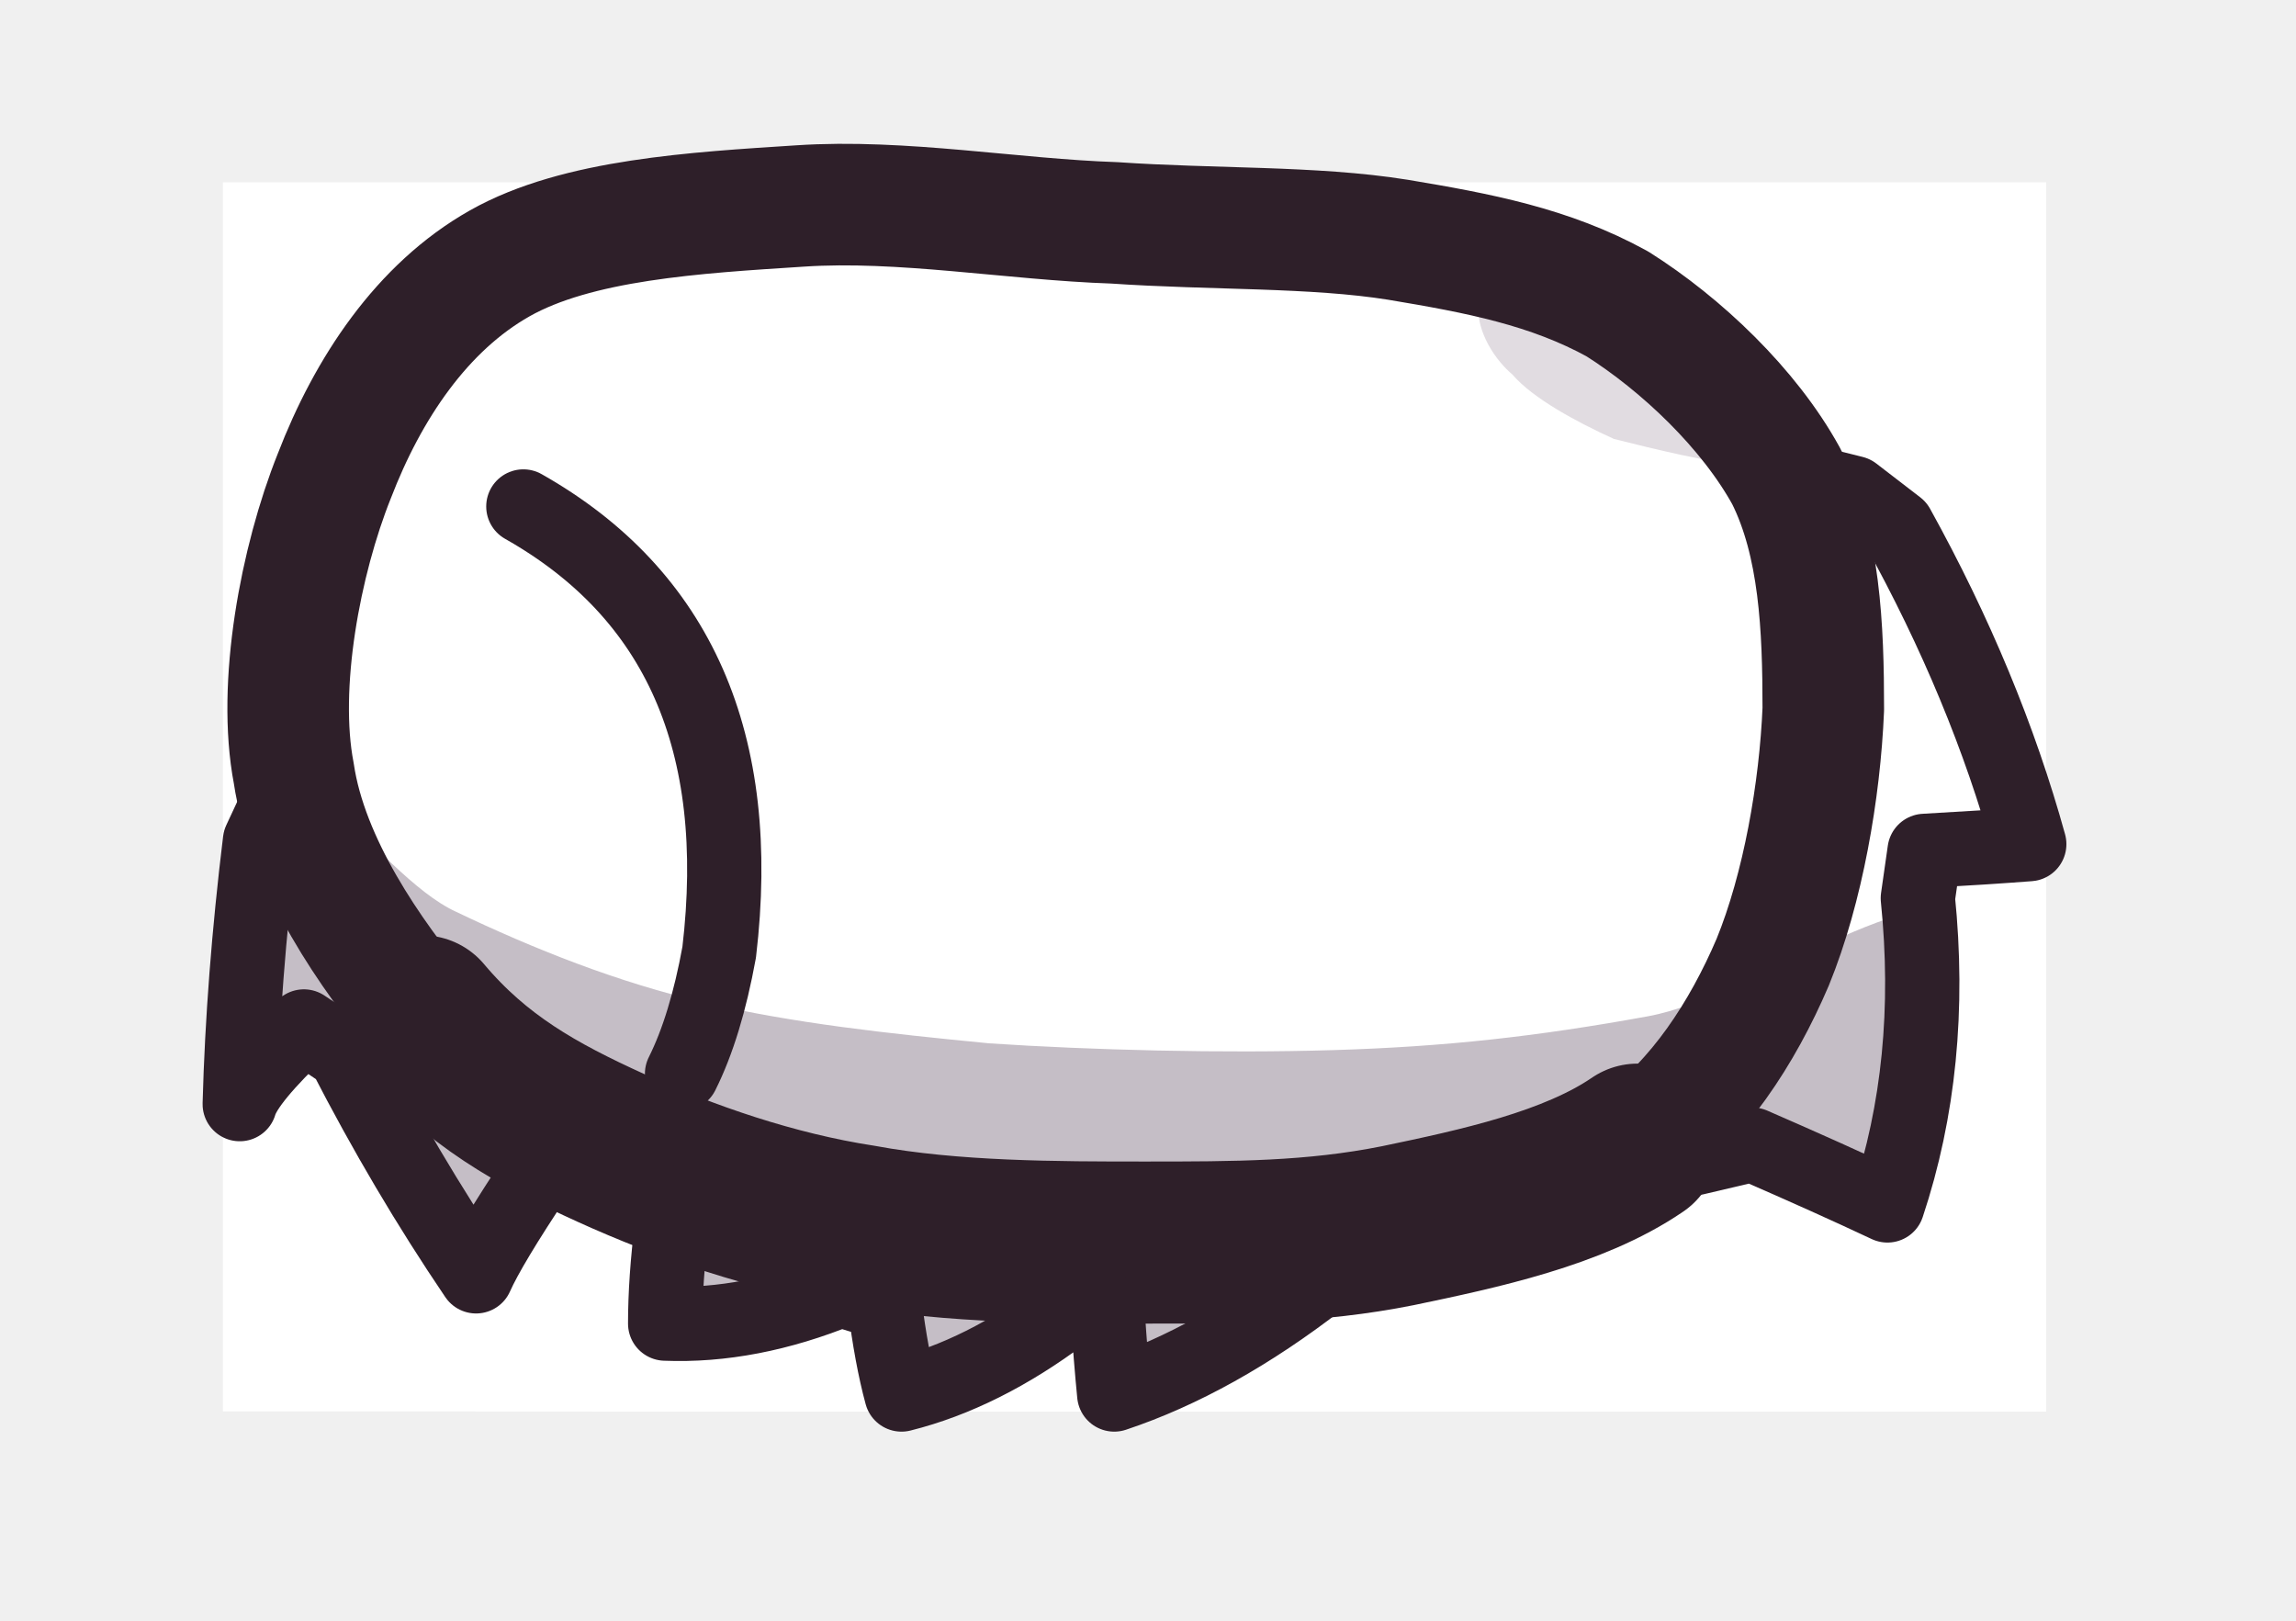
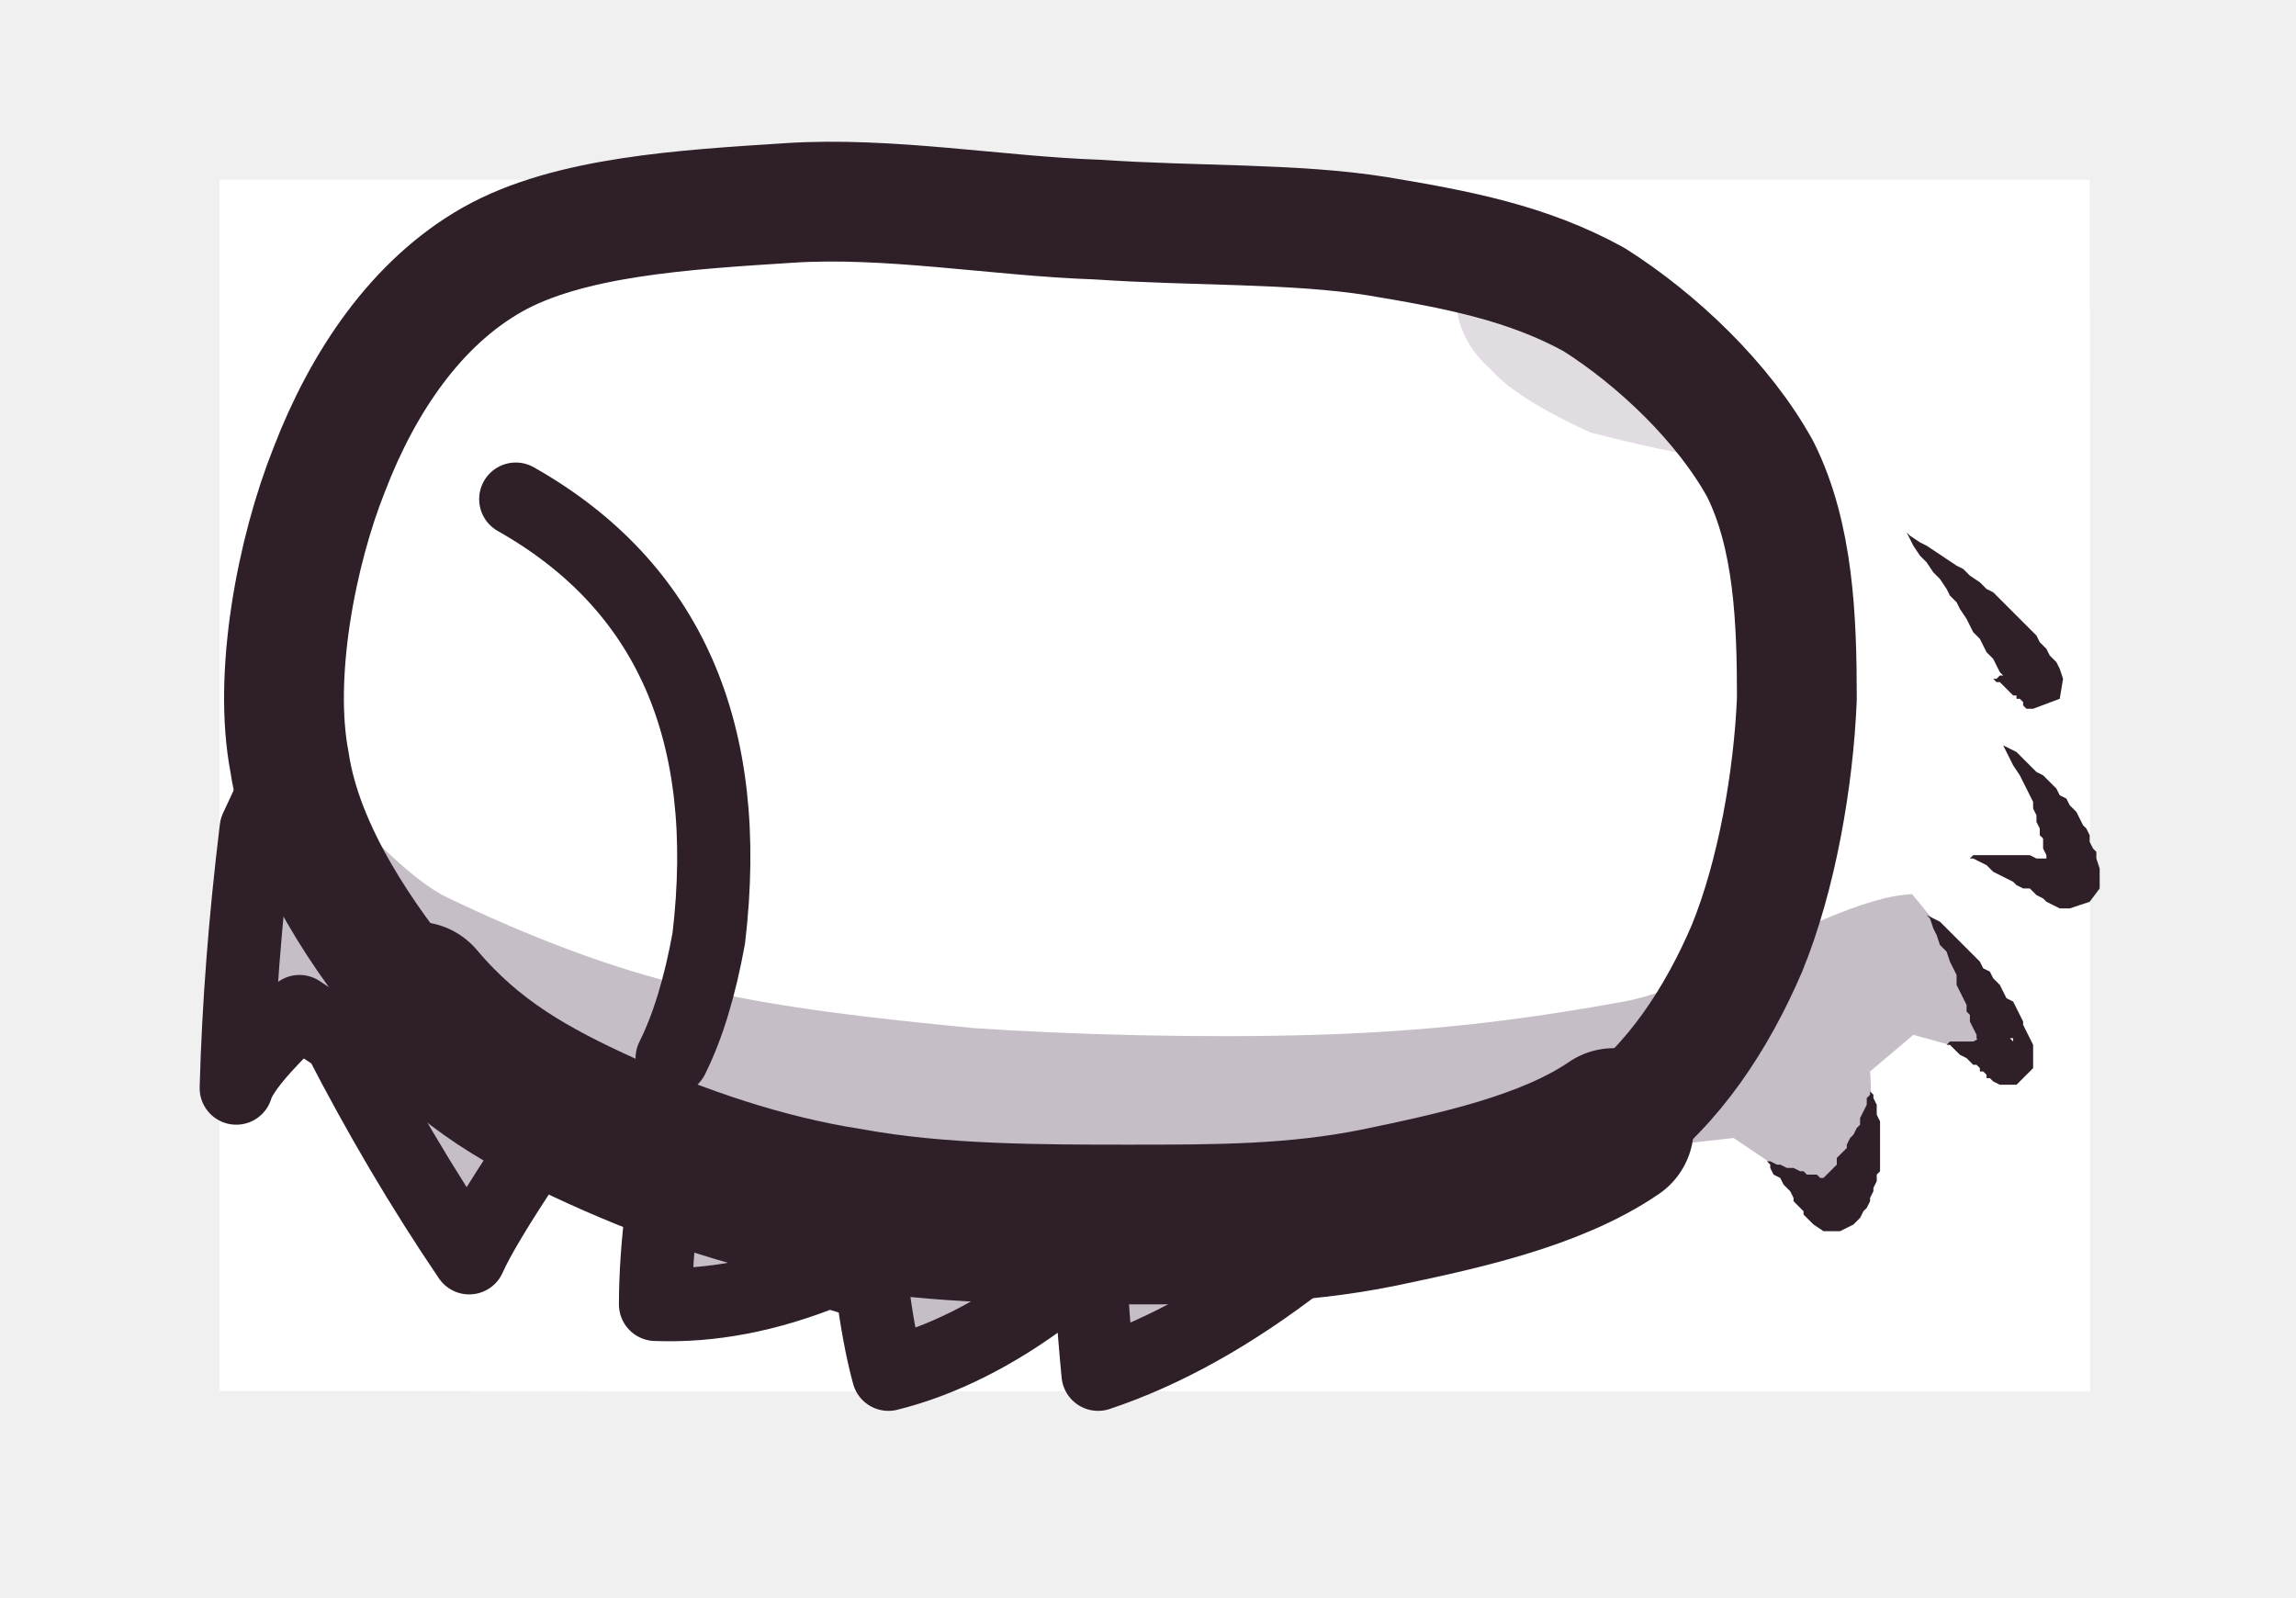
- <svg xmlns="http://www.w3.org/2000/svg" viewBox="0 0 68 48" width="68" height="48">
+ <svg xmlns="http://www.w3.org/2000/svg" viewBox="0 0 69 48" width="69" height="48">
  <defs>
    <path id="cat-body-stocky-back-shape" d="M47.9 9C49.8 10.2 51.8 12.1 52.9 14.1C53.9 16.1 54 18.6 54 21C53.9 23.4 53.4 26.3 52.5 28.5C51.6 30.6 50.3 32.6 48.5 33.9C46.6 35.2 43.8 35.8 41.4 36.3C38.9 36.8 36.6 36.8 33.9 36.8C31.3 36.8 28.2 36.8 25.5 36.3C22.9 35.9 20.3 35 18.1 34C15.9 33 14.1 32 12.5 30.1C11 28.3 9.1 25.6 8.7 22.9C8.2 20.3 8.9 16.6 9.9 14.1C10.9 11.5 12.5 9.1 14.8 7.8C17.1 6.5 20.6 6.3 23.7 6.1C26.7 5.9 30 6.5 33 6.6C35.9 6.8 38.9 6.7 41.4 7.1C43.8 7.5 45.9 7.9 47.9 9Z" />
    <clipPath id="cat-body-stocky-back-clip">
      <use href="#cat-body-stocky-back-shape" />
-       <path d="M52.9 14.1L52.9 14.1L54.9 14.6L56.2 15.6Q58.8 20.3 60.1 25Q58.8 25.1 57 25.2L56.8 26.6Q57.3 31.5 55.9 35.7Q54.2 34.9 51.9 33.9L50.2 34.3L48.5 33.9L46.9 31.8L48 30.8L49 29.6L49.8 28.1L50.4 26.5L50.9 24.9L51.2 23.2L51.4 21.4L51.4 19.6L51.3 17.8L50.9 16.3L50.5 15.2Z" />
+       <path d="M52.9 14.1L52.9 14.1L55.1 14.6L56.5 15.4Q59.7 17.9 61.3 20.6Q60.5 20.5 59.2 20.4L59.7 21.8Q62.3 24.3 62.3 26.6Q60.4 26 57.6 25.4L57.4 26.8Q59.8 29.6 60.4 31.9Q59.3 31.6 57.5 31.1L56.2 32.2Q56.4 34.7 55.1 36.3Q53.9 35.4 52.1 34.2L50.3 34.4L48.5 33.9L46.9 31.8L48 30.8L49 29.6L49.8 28.1L50.4 26.5L50.9 24.9L51.2 23.2L51.4 21.4L51.4 19.6L51.3 17.8L50.9 16.3L50.5 15.2Z" />
      <path d="M41.4 36.3L41.4 36.3L40.3 37.2L39.1 37.8L39.1 37.9Q36 40.3 33 41.3Q32.9 40.3 32.8 38.8L31.5 38.9Q29.1 40.7 26.7 41.3Q26.4 40.2 26.2 38.6L24.9 38.2Q22.2 39.3 19.7 39.2Q19.7 37.9 19.9 36.3L19 35.1L18.1 34L18.1 34L19.2 31.6L20.9 32.3L22.6 32.9L24.4 33.4L26.2 33.8L27.9 34L29.8 34.1L31.7 34.2L33.7 34.2L35.7 34.2L37.6 34.1L39.4 34L40.9 33.8Z" />
      <path d="M18.1 34L18.1 34L16.4 34.6L15.9 34.8Q14.5 36.9 14.1 37.8Q12 34.7 10.2 31.2L9 30.4Q7.3 32 7.1 32.7Q7.2 29 7.7 24.9L8.4 23.4L8.7 22.9L11.2 22.5L11.6 23.9L12.3 25.4L13.3 26.8L14.3 28.3L15.5 29.4L16.7 30.3L18.3 31.2L19.2 31.6Z" />
    </clipPath>
    <clipPath id="cat-body-stocky-back-mask">
-       <path d="M6.6 5.4L60.6 5.4L60.6 41.8L6.6 41.8Z" />
+       <path d="M6.6 5.4L62.8 5.4L62.8 41.8L6.6 41.8Z" />
    </clipPath>
  </defs>
  <g id="fill">
    <use href="#cat-body-stocky-back-shape" fill="#ffffff" />
  </g>
  <g id="fluff" clip-path="url(#cat-body-stocky-back-mask)">
-     <path d="M52.9 14.1L52.9 14.1L54.9 14.6L56.2 15.6Q58.8 20.3 60.1 25Q58.8 25.1 57 25.2L56.8 26.6Q57.3 31.5 55.9 35.7Q54.2 34.9 51.9 33.9L50.2 34.3L48.5 33.9L46.9 31.8L48 30.8L49 29.6L49.8 28.1L50.4 26.5L50.9 24.9L51.2 23.2L51.4 21.4L51.4 19.6L51.3 17.8L50.9 16.3L50.5 15.2Z" fill="#ffffff" />
+     <path d="M52.9 14.1L52.9 14.1L55.1 14.6L56.5 15.4Q59.7 17.9 61.3 20.6Q60.5 20.5 59.2 20.4L59.7 21.8Q62.3 24.3 62.3 26.6Q60.4 26 57.6 25.4L57.4 26.8Q59.8 29.6 60.4 31.9Q59.3 31.6 57.5 31.1L56.2 32.2Q56.4 34.7 55.1 36.3Q53.9 35.4 52.1 34.2L50.3 34.4L48.5 33.9L46.9 31.8L48 30.8L49 29.6L49.8 28.1L50.4 26.5L50.9 24.9L51.2 23.2L51.4 21.4L51.4 19.6L51.3 17.8L50.9 16.3L50.5 15.2Z" fill="#ffffff" />
    <path d="M41.4 36.3L41.4 36.3L40.3 37.2L39.1 37.8L39.1 37.9Q36 40.3 33 41.3Q32.9 40.3 32.8 38.8L31.5 38.9Q29.1 40.7 26.7 41.3Q26.4 40.2 26.2 38.6L24.9 38.2Q22.2 39.3 19.7 39.2Q19.7 37.9 19.9 36.3L19 35.1L18.1 34L18.1 34L19.2 31.6L20.9 32.3L22.6 32.9L24.4 33.4L26.2 33.8L27.9 34L29.8 34.1L31.7 34.2L33.7 34.2L35.7 34.2L37.6 34.1L39.4 34L40.9 33.8Z" fill="#ffffff" />
    <path d="M18.1 34L18.1 34L16.4 34.6L15.9 34.8Q14.5 36.9 14.1 37.8Q12 34.7 10.2 31.2L9 30.4Q7.3 32 7.1 32.7Q7.2 29 7.7 24.9L8.4 23.4L8.7 22.9L11.2 22.5L11.6 23.9L12.3 25.4L13.3 26.8L14.3 28.3L15.5 29.4L16.7 30.3L18.3 31.2L19.2 31.6Z" fill="#ffffff" />
  </g>
  <g id="point" />
  <g id="tortie-a" clip-path="url(#cat-body-stocky-back-mask)">
    <path d="M24.9 17.6C25 18.4 27.1 19.5 27.1 20.4C27.2 21.3 25.5 22.1 25.1 23.1C24.7 24.1 25.4 25.8 24.8 26.4C24.2 27 22.3 26.2 21.4 26.8C20.6 27.3 20.4 29.4 19.5 29.8C18.7 30.1 17.4 29.1 16.3 28.9C15.2 28.8 13.4 29.4 12.8 28.8C12.2 28.2 13 26.1 12.4 25.3C11.9 24.4 9.7 24.4 9.4 23.6C9 22.8 10.4 21.5 10.4 20.5C10.3 19.4 8.7 18.1 8.9 17.1C9.1 16.2 11.1 15.6 11.5 14.7C11.9 13.7 10.7 12.1 11.2 11.4C11.7 10.7 13.7 11.2 14.7 10.6C15.7 10.1 16.4 7.9 17.2 7.9C18 7.9 18.6 10.1 19.6 10.6C20.6 11.1 22.5 10.2 23.1 10.8C23.8 11.3 23 13.1 23.5 13.9C24.1 14.8 26.2 15.5 26.5 16.1C26.7 16.7 24.7 16.9 24.9 17.6Z" fill="#ffffff" />
    <path d="M53 27.8C52.9 28.5 54.7 30.3 54.3 31C53.9 31.6 51.8 31.2 50.8 31.7C49.8 32.2 49.2 34.1 48.4 34C47.7 34 47.2 32 46.4 31.3C45.5 30.7 43.6 30.8 43.4 30C43.1 29.3 44.5 28.1 44.8 27C45 26 44.1 24.3 44.7 23.8C45.2 23.2 47.1 24.2 48.1 23.9C49.1 23.5 50 21.6 50.7 21.7C51.3 21.9 51.2 24 51.8 24.9C52.5 25.7 54.2 26.3 54.4 26.8C54.6 27.3 53 27.1 53 27.8Z" fill="#ffffff" />
  </g>
  <g id="tortie-b" clip-path="url(#cat-body-stocky-back-mask)">
    <path d="M41.2 9.6C41.4 10.5 42.8 12 42.6 12.8C42.3 13.6 40.3 13.5 39.5 14.2C38.7 14.9 38.6 16.7 37.7 17.1C36.8 17.5 35.4 16.2 34.4 16.4C33.3 16.7 32.3 18.5 31.3 18.5C30.3 18.5 29.4 16.9 28.4 16.7C27.3 16.5 25.7 17.6 25 17.2C24.2 16.8 24.5 15 23.8 14.2C23.1 13.4 20.8 13.1 20.8 12.4C20.7 11.7 22.9 11 23.3 10C23.7 8.9 22.7 7 23.3 6.4C23.9 5.7 26.1 6.5 27 5.9C27.9 5.4 27.8 3.3 28.7 2.9C29.5 2.5 30.9 3.8 31.9 3.6C32.9 3.5 33.7 1.8 34.6 1.9C35.5 2 36.3 3.8 37.3 4.2C38.3 4.6 40.1 3.7 40.7 4.3C41.3 4.9 40.8 6.8 40.9 7.7C41 8.6 40.9 8.8 41.2 9.6Z" fill="#ffffff" />
    <path d="M29.8 33.3C29.9 34.1 30.8 36.2 30.3 36.7C29.8 37.2 27.8 36.1 26.8 36.3C25.8 36.6 24.9 38.4 24.1 38.3C23.3 38.2 22.9 36.4 22 35.7C21.1 35.1 18.9 35.2 18.7 34.6C18.5 34 20.1 32.9 20.7 32C21.3 31.1 21.3 29.6 22 29.3C22.7 28.9 24 30.1 25.1 30C26.1 29.9 27.5 28.6 28.3 28.9C29.1 29.1 29.5 31 29.8 31.7C30 32.5 29.7 32.4 29.8 33.3Z" fill="#ffffff" />
  </g>
  <g id="tortie-c" clip-path="url(#cat-body-stocky-back-mask)">
    <path d="M50.3 16C50.2 17.1 51.4 18.7 51 19.4C50.6 20.1 48.6 19.6 47.8 20.3C46.9 20.9 46.5 23 45.7 23.2C45 23.3 44.2 21.3 43.2 21C42.2 20.8 40.4 22 39.8 21.5C39.1 21 39.7 19.1 39.2 18.2C38.6 17.3 36.6 17 36.4 16.2C36.1 15.4 37.6 14.4 37.7 13.3C37.8 12.3 36.5 10.6 36.9 9.9C37.4 9.1 39.4 9.4 40.3 8.8C41.2 8.2 41.6 6.3 42.4 6.2C43.2 6.1 44.1 7.8 45.1 8.1C46.1 8.3 47.7 7.2 48.5 7.7C49.2 8.2 48.9 10.1 49.4 11.1C50 12 51.8 12.4 51.9 13.2C52.1 14 50.5 15 50.3 16Z" fill="#ffffff" />
    <path d="M18 13.9C18.1 14.7 19.3 16.4 18.9 17.1C18.5 17.7 16.6 17.5 15.7 18C14.7 18.5 13.9 20.3 13.2 20.2C12.6 20 12.4 17.9 11.8 17C11.1 16.2 9.3 15.7 9.1 14.9C9 14.1 10.7 13.1 11.1 12.1C11.5 11.1 10.9 9.2 11.5 8.7C12.1 8.3 13.7 9.5 14.7 9.6C15.8 9.7 17.4 8.8 17.9 9.3C18.5 9.8 18 11.8 18 12.5C18 13.3 17.8 13.2 18 13.9Z" fill="#ffffff" />
  </g>
  <g id="tabby-classic" clip-path="url(#cat-body-stocky-back-mask)">
    <path d="M11.6 15.7L13.2 15.5L15.1 14.9L17.2 14.1L19.2 13.3L21.1 12.8L22.4 12.7L23.5 12.8L24.9 12.9L26.6 13L28.6 13.1L30.7 13L32.8 12.7L34.9 12.2L37.1 11.7L39.2 11.1L41.2 10.4L42.9 9.6L44.1 8.8L43 7.8L41.4 6.9L39.4 6L37.3 5.1L35.1 4.4L33.1 3.9L31.3 3.4L29.3 3.1L27 2.8L24.6 2.9L22 3.4L19.4 4.4L17.1 6.1L15.3 8.1L13.8 10.2L12.7 12.3L12 14.2Z" fill="#ffffff" />
    <path d="M30.5 21.6C30.5 22.4 29.9 23.5 29.3 24.2C28.7 24.9 27.7 25.7 26.9 25.9C26 26 24.9 25.6 24.2 25.2C23.4 24.7 22.6 23.9 22.5 23.1C22.3 22.3 22.9 21 23.5 20.3C24.1 19.6 25.2 18.9 26.1 18.8C27 18.6 28.1 19 28.8 19.5C29.5 19.9 30.4 20.8 30.5 21.6Z" fill="#ffffff" />
    <path d="M35.6 20.7C35.8 22.4 35 24.6 34.1 26.2C33.2 27.7 31.6 29.2 30 30C28.5 30.8 26.4 31.1 24.7 30.9C23 30.7 21.2 29.8 20 28.7C18.8 27.5 17.8 25.6 17.6 23.9C17.5 22.3 18.2 20.2 19 18.6C19.9 17 21.1 15 22.7 14.2C24.2 13.3 26.6 13.1 28.3 13.4C30.1 13.7 31.9 14.6 33.2 15.8C34.4 17 35.5 19 35.6 20.7ZM33 21.2C33.2 22.4 32.8 23.9 32.2 25C31.6 26 30.3 27 29.2 27.6C28 28.1 26.5 28.5 25.3 28.4C24.2 28.2 22.9 27.5 22.1 26.6C21.3 25.8 20.5 24.6 20.4 23.5C20.2 22.3 20.5 20.8 21.1 19.7C21.8 18.7 23 17.6 24.1 17.1C25.3 16.5 26.8 16 28 16.2C29.2 16.4 30.4 17.2 31.3 18C32.1 18.8 32.8 20 33 21.2Z" fill="#ffffff" fill-rule="evenodd" />
    <path d="M47.4 10.1C47.5 10.8 47.1 11.8 46.6 12.6C46.1 13.3 45.3 14.3 44.4 14.7C43.6 15.1 42.4 15 41.7 14.7C40.9 14.5 40.1 13.9 39.9 13.2C39.8 12.6 40.2 11.4 40.7 10.7C41.2 10 42.1 9.3 43 8.9C43.9 8.5 45.2 8.1 45.9 8.3C46.6 8.5 47.3 9.4 47.4 10.1Z" fill="#ffffff" />
    <path d="M52.6 13.4C52.4 14 51.9 14.5 51.2 14.7C50.6 15 49.6 15.1 48.8 14.8C48.1 14.4 47.2 13.4 46.9 12.7C46.5 11.9 46.4 10.9 46.6 10.3C46.8 9.7 47.5 9.1 48.1 8.9C48.8 8.7 49.8 8.9 50.6 9.2C51.3 9.6 52.1 10.5 52.4 11.2C52.7 11.9 52.8 12.8 52.6 13.4Z" fill="#ffffff" />
    <path d="M15.3 18.7L16.4 18.3L17.9 17.7L19.7 16.9L21.5 16.1L23.3 15.4L24.9 14.9L26.5 14.7L28.2 14.5L29.9 14.5L31.6 14.5L33.3 14.5L34.7 14.5L36.1 14.5L37.3 14.6L38.5 14.8L39.7 14.9L40.6 15L41.4 15L40.8 14.6L39.9 14.1L38.9 13.5L37.7 13L36.4 12.5L35 12.2L33.4 12L31.7 11.9L29.9 11.9L28 12L26.1 12.3L24.3 12.7L22.5 13.5L20.7 14.6L19 15.7L17.5 16.9L16.2 18Z" fill="#ffffff" />
    <path d="M13.5 24.7L13.5 25.5L13.8 26.4L14.2 27.4L14.6 28.4L14.9 29.2L14.9 29.5L15 29.5L14.9 29.8L14.7 30.3L14.4 30.9L14.1 31.5L14 32.1L14.5 32.1L15.2 32L15.9 31.7L16.7 31.3L17.3 30.5L17.5 29.3L17.2 28.2L16.6 27.3L15.8 26.4L14.9 25.7L14.1 25.1Z" fill="#ffffff" />
  </g>
  <g id="tabby-mackerel" clip-path="url(#cat-body-stocky-back-mask)">
    <path d="M11.6 15L12.8 14.4L14.4 13.4L16.2 12.3L18.1 11.1L19.9 10.2L21.5 9.6L23.1 9.4L24.8 9.4L26.7 9.4L28.8 9.5L30.9 9.6L32.9 9.5L35 9.3L37.1 9.1L39.3 8.9L41.2 8.7L42.9 8.4L44.1 8.1L43 7.6L41.3 7.2L39.4 6.7L37.2 6.3L35.1 5.9L33 5.7L31.1 5.4L29.1 5.2L26.9 5L24.7 5L22.4 5.3L20.2 6L18.2 7.2L16.4 8.8L14.8 10.6L13.4 12.3L12.3 13.9Z" fill="#ffffff" />
    <path d="M15.6 6.6L15 7.8L14.3 9.5L13.6 11.5L13 13.7L12.5 15.9L12.3 18.1L12.5 20.2L12.9 22.5L13.5 24.7L14.2 26.7L14.9 28.4L15.4 29.5L15.5 28.2L15.4 26.4L15.2 24.4L15 22.2L14.8 20L14.7 18.1L14.8 16.2L15 14L15.3 11.8L15.5 9.7L15.6 7.9Z" fill="#ffffff" />
    <path d="M20.2 6.6L19.8 7.8L19.3 9.4L18.9 11.3L18.6 13.4L18.3 15.5L18.2 17.5L18.3 19.4L18.5 21.5L18.8 23.6L19.2 25.6L19.6 27.2L20.1 28.3L20.4 27.1L20.7 25.5L20.9 23.5L21 21.5L21.1 19.4L21.1 17.5L21.1 15.6L21.1 13.5L21 11.4L20.8 9.5L20.5 7.8Z" fill="#ffffff" />
    <path d="M24.9 6.6L24.3 7.7L23.6 9.1L22.9 10.9L22.3 12.9L21.8 14.9L21.6 16.9L21.8 18.8L22.2 20.9L22.8 22.8L23.5 24.6L24.2 26.1L24.7 27.1L24.8 26L24.7 24.3L24.5 22.5L24.3 20.5L24.1 18.6L24 16.9L24.1 15.2L24.3 13.3L24.6 11.3L24.8 9.4L24.9 7.8Z" fill="#ffffff" />
    <path d="M29.5 6.6L29.1 7.8L28.6 9.5L28.2 11.6L27.9 13.8L27.6 16L27.5 18.1L27.6 20.1L27.8 22.4L28.1 24.6L28.5 26.6L28.9 28.3L29.4 29.5L29.7 28.3L30 26.5L30.2 24.5L30.3 22.3L30.4 20.1L30.4 18.1L30.4 16.1L30.4 13.9L30.3 11.7L30.1 9.6L29.8 7.9Z" fill="#ffffff" />
    <path d="M34.2 6.6L33.6 7.7L32.9 9.3L32.2 11.2L31.6 13.3L31.1 15.4L30.9 17.5L31.1 19.5L31.5 21.7L32.1 23.8L32.8 25.7L33.5 27.2L34 28.3L34.1 27.1L34 25.4L33.8 23.4L33.6 21.3L33.4 19.3L33.3 17.5L33.4 15.7L33.6 13.6L33.9 11.6L34.1 9.6L34.2 7.9Z" fill="#ffffff" />
    <path d="M38.8 6.6L38.4 7.7L37.9 9.2L37.5 11L37.2 13L36.9 15L36.8 16.9L36.9 18.7L37.1 20.7L37.4 22.7L37.8 24.5L38.2 26L38.7 27.1L39 26L39.3 24.4L39.5 22.6L39.6 20.6L39.7 18.7L39.7 16.9L39.7 15.1L39.7 13.1L39.6 11.2L39.4 9.3L39.1 7.8Z" fill="#ffffff" />
    <path d="M43.5 6.6L42.9 7.8L42.2 9.5L41.5 11.5L40.9 13.7L40.4 15.9L40.2 18.1L40.4 20.2L40.8 22.5L41.4 24.7L42.1 26.7L42.8 28.4L43.3 29.5L43.4 28.2L43.3 26.4L43.1 24.4L42.9 22.2L42.7 20L42.6 18.1L42.7 16.2L42.9 14L43.2 11.8L43.4 9.7L43.5 7.9Z" fill="#ffffff" />
    <path d="M48.1 6.6L47.7 7.8L47.2 9.4L46.8 11.3L46.5 13.4L46.2 15.5L46.1 17.5L46.2 19.4L46.4 21.5L46.7 23.6L47.1 25.6L47.5 27.2L48 28.3L48.3 27.1L48.6 25.5L48.8 23.5L48.9 21.5L49 19.4L49 17.5L49 15.6L49 13.5L48.9 11.4L48.7 9.5L48.4 7.8Z" fill="#ffffff" />
  </g>
  <g id="tabby-spotted" clip-path="url(#cat-body-stocky-back-mask)">
    <path d="M11.6 12.4Q13.7 10 16.2 12Q14.1 14.4 11.6 12.4Z" fill="#ffffff" />
    <path d="M18.5 8.8Q20.6 6.4 23.1 8.4Q21 10.8 18.5 8.8Z" fill="#ffffff" />
    <path d="M25.4 8.8Q27.5 6.4 30 8.4Q27.9 10.8 25.4 8.8Z" fill="#ffffff" />
    <path d="M32.2 8.8Q34.4 6.4 36.8 8.4Q34.7 10.8 32.2 8.8Z" fill="#ffffff" />
    <path d="M39.1 8.8Q41.2 6.4 43.7 8.4Q41.6 10.8 39.1 8.8Z" fill="#ffffff" />
    <path d="M18.4 12.3C18.5 12.7 18.2 13.3 17.9 13.7C17.6 14.1 17 14.6 16.5 14.7C16 14.8 15.3 14.7 14.8 14.5C14.4 14.3 14 13.8 13.9 13.4C13.7 12.9 13.6 12.2 13.9 11.8C14.2 11.4 15 11.1 15.6 11C16.2 10.9 16.8 10.9 17.3 11.1C17.8 11.3 18.3 11.8 18.4 12.3Z" fill="#ffffff" />
    <path d="M24.6 14C24.5 14.4 24.1 14.8 23.7 15C23.3 15.3 22.5 15.4 22 15.3C21.5 15.3 20.9 14.9 20.5 14.5C20.2 14.1 19.9 13.6 20 13.2C20.1 12.8 20.4 12.3 20.9 12.1C21.3 11.8 22.1 11.7 22.6 11.8C23.1 11.9 23.8 12.3 24.2 12.6C24.5 13 24.6 13.5 24.6 14Z" fill="#ffffff" />
    <path d="M31 14.2C30.9 14.6 30.5 15 30.1 15.3C29.7 15.5 29 15.7 28.5 15.6C28 15.5 27.3 15.2 26.9 14.9C26.6 14.5 26.5 13.9 26.6 13.5C26.7 13 27 12.5 27.5 12.3C27.9 12.1 28.6 12.1 29.1 12.2C29.6 12.3 30.3 12.6 30.6 12.9C30.9 13.2 31 13.8 31 14.2Z" fill="#ffffff" />
    <path d="M38.2 13C38.3 13.4 38.3 14.1 38 14.5C37.7 14.9 36.9 15.1 36.3 15.2C35.6 15.3 34.8 15.4 34.3 15.2C33.9 15 33.7 14.3 33.6 13.8C33.5 13.3 33.6 12.7 33.9 12.3C34.2 11.9 35 11.7 35.6 11.5C36.2 11.4 37 11.4 37.5 11.6C37.9 11.8 38.1 12.5 38.2 13Z" fill="#ffffff" />
    <path d="M44.3 13.4C44.4 13.8 44.3 14.4 44 14.8C43.7 15.1 43 15.4 42.4 15.5C41.9 15.6 41.2 15.6 40.7 15.3C40.3 15.1 40 14.6 39.9 14.2C39.8 13.8 39.9 13.2 40.2 12.8C40.5 12.5 41.2 12.2 41.8 12.1C42.3 11.9 43.1 12 43.5 12.2C43.9 12.4 44.2 13 44.3 13.4Z" fill="#ffffff" />
    <path d="M49.6 12.9C49.7 13.3 49.6 13.9 49.3 14.3C49 14.6 48.3 14.9 47.8 15C47.3 15 46.5 14.9 46.2 14.7C45.8 14.4 45.6 13.9 45.6 13.5C45.5 13.1 45.6 12.6 45.9 12.3C46.2 11.9 46.8 11.6 47.3 11.5C47.8 11.5 48.4 11.6 48.8 11.8C49.2 12.1 49.5 12.5 49.6 12.9Z" fill="#ffffff" />
    <path d="M16.6 18.6C16.7 19 16.3 19.6 16 19.9C15.6 20.3 15 20.6 14.5 20.7C14 20.8 13.3 20.6 12.8 20.4C12.4 20.2 12.1 19.7 12 19.3C11.9 18.9 11.9 18.2 12.2 17.8C12.5 17.5 13.4 17.3 14 17.2C14.5 17.1 15.2 17.2 15.6 17.5C16.1 17.7 16.6 18.2 16.6 18.6Z" fill="#ffffff" />
    <path d="M21.6 19.5C21.5 19.9 21.2 20.3 20.8 20.6C20.4 20.8 19.7 21 19.2 20.9C18.7 20.8 18.2 20.4 17.9 20C17.6 19.7 17.4 19.2 17.4 18.8C17.5 18.4 17.8 17.9 18.2 17.7C18.6 17.5 19.3 17.3 19.8 17.4C20.3 17.5 21 17.9 21.2 18.2C21.5 18.6 21.7 19.1 21.6 19.5Z" fill="#ffffff" />
    <path d="M27.9 18.2C28 18.6 27.8 19.1 27.5 19.5C27.2 19.9 26.7 20.3 26.1 20.5C25.6 20.7 24.8 20.7 24.3 20.5C23.8 20.3 23.5 19.8 23.4 19.3C23.3 18.9 23.4 18.3 23.8 17.9C24.1 17.6 24.8 17.2 25.3 17.1C25.8 17 26.6 17 27 17.2C27.4 17.3 27.8 17.8 27.9 18.2Z" fill="#ffffff" />
    <path d="M34.3 19.4C34.3 19.8 34.3 20.4 33.9 20.7C33.6 21 32.9 21.1 32.3 21.1C31.7 21.2 30.9 21.2 30.5 21C30.2 20.8 30 20.2 30 19.8C30 19.4 30.1 18.8 30.4 18.6C30.8 18.3 31.5 18.1 32 18C32.6 18 33.3 18 33.7 18.2C34.1 18.5 34.2 19 34.3 19.4Z" fill="#ffffff" />
    <path d="M41 19.6C41 20.1 40.9 20.7 40.6 21C40.3 21.3 39.6 21.6 39.1 21.6C38.6 21.6 37.9 21.5 37.6 21.2C37.2 20.9 36.9 20.4 36.9 19.9C36.8 19.5 37 18.9 37.3 18.5C37.6 18.2 38.3 17.9 38.8 17.9C39.3 17.8 40 18 40.4 18.3C40.8 18.5 41 19.1 41 19.6Z" fill="#ffffff" />
    <path d="M46.8 18.5C47 18.9 47 19.6 46.8 20C46.6 20.5 46 20.9 45.5 21.1C45 21.3 44.2 21.3 43.8 21.1C43.4 20.9 43.1 20.3 42.9 19.9C42.8 19.5 42.8 18.9 43 18.5C43.2 18.1 43.7 17.6 44.2 17.4C44.6 17.3 45.3 17.3 45.8 17.5C46.2 17.7 46.6 18.1 46.8 18.5Z" fill="#ffffff" />
    <path d="M20 25.3C20.1 25.7 19.7 26.2 19.3 26.6C18.9 26.9 18.3 27.2 17.8 27.2C17.2 27.2 16.6 27 16.2 26.7C15.8 26.5 15.5 26 15.5 25.6C15.4 25.2 15.5 24.5 15.8 24.2C16.2 23.9 17 23.8 17.6 23.8C18.1 23.8 18.8 23.9 19.2 24.2C19.6 24.4 20 24.9 20 25.3Z" fill="#ffffff" />
    <path d="M26 25.5C25.9 25.9 25.4 26.3 25 26.4C24.5 26.6 23.8 26.7 23.3 26.5C22.8 26.3 22.3 25.9 22 25.5C21.7 25.1 21.6 24.5 21.7 24.1C21.8 23.7 22.3 23.3 22.7 23.1C23.2 22.9 23.9 22.9 24.4 23.1C24.9 23.2 25.5 23.7 25.8 24.1C26.1 24.5 26.1 25.1 26 25.5Z" fill="#ffffff" />
    <path d="M33.2 24.7C33.2 25.1 33 25.7 32.6 26.1C32.3 26.4 31.7 26.8 31.2 26.9C30.6 27 29.8 27 29.3 26.7C28.9 26.5 28.6 25.9 28.5 25.4C28.5 24.9 28.7 24.3 29 24C29.4 23.6 30.1 23.3 30.6 23.3C31.2 23.2 31.9 23.3 32.3 23.5C32.8 23.7 33.1 24.3 33.2 24.7Z" fill="#ffffff" />
    <path d="M39.9 25.6C39.8 26 39.5 26.5 39.1 26.7C38.6 26.8 37.8 26.6 37.2 26.5C36.6 26.3 35.7 26 35.4 25.7C35.1 25.3 35.2 24.7 35.3 24.3C35.4 24 35.7 23.5 36.2 23.4C36.6 23.2 37.4 23.3 38 23.5C38.6 23.6 39.4 24 39.7 24.3C40 24.7 40 25.2 39.9 25.6Z" fill="#ffffff" />
  </g>
  <g id="tabby-ticked" clip-path="url(#cat-body-stocky-back-mask)">
    <path d="M11.6 15L12.7 14.3L14.2 13.2L15.9 11.9L17.7 10.6L19.5 9.5L21.2 8.8L22.9 8.5L24.8 8.4L26.8 8.4L28.8 8.5L30.9 8.6L33 8.6L35 8.5L37.2 8.5L39.3 8.4L41.3 8.3L42.9 8.2L44.1 8.1L43 7.8L41.3 7.5L39.4 7.2L37.2 6.9L35.1 6.7L33 6.5L31.1 6.4L29 6.2L26.9 6L24.7 6L22.6 6.3L20.5 6.8L18.6 7.9L16.8 9.4L15.1 11L13.6 12.6L12.4 14Z" fill="#ffffff" />
    <path d="M16 14.2Q17.2 15 17.6 16.4Q16.3 15.6 16 14.2Z" fill="#ffffff" />
    <path d="M49.4 13.9Q50.7 14.7 51 16.1Q49.8 15.4 49.4 13.9Z" fill="#ffffff" />
    <path d="M31.8 14.9Q33 15.7 33.4 17.1Q32.1 16.4 31.8 14.9Z" fill="#ffffff" />
    <path d="M32.6 16.4Q33.8 17.1 34.2 18.6Q33 17.8 32.6 16.4Z" fill="#ffffff" />
    <path d="M41.3 12.1Q42.5 12.9 42.9 14.3Q41.6 13.6 41.3 12.1Z" fill="#ffffff" />
    <path d="M48.8 18.5Q50.1 19.3 50.4 20.7Q49.2 20 48.8 18.5Z" fill="#ffffff" />
    <path d="M47 25.3Q48.2 26.1 48.6 27.5Q47.3 26.8 47 25.3Z" fill="#ffffff" />
    <path d="M17.4 17.6Q18.7 18.3 19 19.8Q17.8 19 17.4 17.6Z" fill="#ffffff" />
    <path d="M32.6 13.5Q33.8 14.3 34.2 15.7Q32.9 14.9 32.6 13.5Z" fill="#ffffff" />
    <path d="M45.3 14.3Q46.6 15.1 46.9 16.5Q45.7 15.7 45.3 14.3Z" fill="#ffffff" />
    <path d="M15.5 15.9Q16.7 16.6 17.1 18.1Q15.8 17.3 15.5 15.9Z" fill="#ffffff" />
    <path d="M35.6 23.2Q36.8 24 37.2 25.4Q36 24.6 35.6 23.2Z" fill="#ffffff" />
    <path d="M32.5 13.6Q33.7 14.4 34.1 15.8Q32.8 15 32.5 13.6Z" fill="#ffffff" />
    <path d="M22.8 10.9Q24 11.6 24.4 13.1Q23.1 12.3 22.8 10.9Z" fill="#ffffff" />
    <path d="M44 11.9Q45.3 12.7 45.6 14.1Q44.4 13.3 44 11.9Z" fill="#ffffff" />
    <path d="M31.8 16Q33.1 16.8 33.4 18.2Q32.2 17.4 31.8 16Z" fill="#ffffff" />
    <path d="M20.2 21.3Q21.5 22.1 21.8 23.5Q20.6 22.7 20.2 21.3Z" fill="#ffffff" />
    <path d="M22.3 15.4Q23.6 16.2 23.9 17.6Q22.7 16.9 22.3 15.4Z" fill="#ffffff" />
    <path d="M36.9 16.8Q38.1 17.5 38.5 19Q37.2 18.2 36.9 16.8Z" fill="#ffffff" />
    <path d="M41.8 15.9Q43.1 16.7 43.4 18.1Q42.2 17.3 41.8 15.9Z" fill="#ffffff" />
    <path d="M18.5 19.4Q19.8 20.1 20.1 21.6Q18.9 20.8 18.5 19.4Z" fill="#ffffff" />
    <path d="M16.8 17.2Q18.1 18 18.4 19.4Q17.2 18.6 16.8 17.2Z" fill="#ffffff" />
  </g>
  <g id="white-1" clip-path="url(#cat-body-stocky-back-mask)">
    <path d="M48.2 15.2C48.6 14.7 49.3 12.8 50.1 12.5C50.9 12.3 52.1 13.8 53 13.6C53.9 13.5 54.5 11.9 55.4 11.7C56.3 11.6 57.3 12.8 58.4 12.8C59.6 12.7 61.4 11.3 62.5 11.5C63.5 11.7 64 13.5 64.8 14.1C65.6 14.8 67.1 14.6 67.3 15.5C67.6 16.3 66 18 66.3 19.3C66.6 20.6 68.9 21.8 69 23.3C69.2 24.8 67.4 26.6 67.4 28.3C67.4 29.9 69.1 31.7 69.1 33.3C69.1 35 67.6 36.6 67.5 38.1C67.3 39.7 68.6 41.4 68.3 42.6C68 43.8 66.3 44.3 65.7 45.5C65.1 46.6 65.4 48.8 64.8 49.3C64.1 49.8 62.7 48.2 61.8 48.6C60.8 48.9 60.2 51.1 59.3 51.2C58.4 51.3 57.4 49.3 56.3 49.1C55.3 49 54 50.5 53.1 50.3C52.2 50.1 51.8 48.2 50.8 47.9C49.7 47.5 47.6 48.7 46.8 48.2C46.1 47.6 46.8 45.6 46.3 44.6C45.8 43.6 43.9 43 43.9 42C43.8 41 45.8 39.9 46 38.7C46.2 37.6 44.8 36.2 44.9 35.1C45 34 46.6 33.3 46.6 32.2C46.6 31.2 44.9 30 45.1 29C45.3 28 47.6 27.2 47.7 26.2C47.9 25.2 46.1 24.1 46.1 23.1C46.2 22.2 48.1 21.4 48 20.6C48 19.8 46.2 19 46.1 18.2C46 17.4 47.2 16.4 47.5 15.9C47.9 15.4 47.7 15.8 48.2 15.2Z" fill="#ffffff" />
    <path d="M46.7 31.2C46.2 30.7 44.6 32.1 43.5 32.1C42.5 32 41.3 30.5 40.3 30.8C39.3 31 38.5 33.3 37.5 33.5C36.4 33.7 35.2 32.1 34.1 32C33 31.9 32.1 33.1 31.1 32.8C30.2 32.6 29.4 30.9 28.4 30.7C27.4 30.5 26.3 31.8 25.2 31.7C24.1 31.6 22.6 30 21.8 30.2C21 30.5 21.2 32.3 20.6 33.2C20 34 18.5 34.5 18.2 35.5C17.9 36.5 18.9 38 18.7 39.3C18.6 40.5 17.1 41.9 17.3 42.9C17.4 43.9 19 44.4 19.6 45.4C20.2 46.3 20.2 48 20.9 48.4C21.6 48.7 23 47.3 24 47.5C25.1 47.6 26 49.2 27.2 49.3C28.4 49.4 29.8 48 31.2 48.1C32.5 48.2 33.9 49.8 35.2 49.7C36.5 49.6 37.6 47.6 38.9 47.5C40.1 47.4 41.5 49.5 42.6 49.2C43.7 49 44.4 46.7 45.4 46C46.4 45.4 48.4 46 48.7 45.3C49 44.5 47.3 42.9 47.3 41.7C47.3 40.5 48.8 39.2 48.7 38.1C48.6 37 47.1 36.2 46.8 35C46.5 33.9 47.3 31.7 46.7 31.2Z" fill="#ffffff" />
  </g>
  <g id="white-2" clip-path="url(#cat-body-stocky-back-mask)">
    <path d="M42.6 11.5C43.6 11 44.3 8.9 45.3 8.6C46.4 8.2 47.8 9.7 49 9.5C50.1 9.3 51.1 7.6 52.2 7.4C53.4 7.3 54.9 8.7 56.1 8.6C57.3 8.4 58.6 6.5 59.6 6.6C60.7 6.7 61.3 8.8 62.3 9.2C63.3 9.5 65.2 8.2 65.8 8.7C66.4 9.2 65.2 11.2 65.8 12.3C66.3 13.3 68.7 13.9 69.2 15.2C69.7 16.6 68.5 19.2 68.7 20.5C68.9 21.8 70.4 22.1 70.4 23C70.5 23.9 69 25 69.2 26C69.4 26.9 71.5 27.7 71.6 28.6C71.6 29.6 69.6 30.6 69.5 31.6C69.5 32.5 71.2 33.1 71.1 34.4C71.1 35.7 69.3 37.7 69 39.4C68.7 41 69.9 43.2 69.3 44.4C68.7 45.5 66.6 45.4 65.4 46.2C64.2 47.1 63.2 49 62.1 49.4C61 49.8 60 48.4 59.1 48.6C58.1 48.8 57.3 50.6 56.3 50.7C55.2 50.8 53.9 49.2 52.8 49.4C51.6 49.5 50.5 51.6 49.3 51.6C48.1 51.7 46.8 49.7 45.6 49.6C44.3 49.5 43 51.2 41.8 51.1C40.5 51.1 39.4 49.3 38.1 49.2C36.9 49.2 35.5 51 34.3 50.9C33.1 50.8 32.1 48.8 30.9 48.6C29.8 48.5 28.4 50.3 27.3 50.2C26.2 50.1 25.9 48.4 24.5 48C23.2 47.7 20.5 48.7 19.2 48.3C17.9 48 17.6 46.7 16.6 45.9C15.6 45.1 13.8 44.4 13.4 43.5C13.1 42.7 14.5 41.7 14.4 40.8C14.4 39.8 13.1 38.7 13.3 37.9C13.4 37 15.3 36.5 15.6 35.5C15.8 34.6 14.3 33.1 14.7 32.2C15.1 31.3 17 30.9 17.9 30C18.7 29.1 18.8 27.1 19.6 26.8C20.5 26.6 21.6 28.4 22.8 28.5C23.9 28.6 25.3 27.2 26.4 27.3C27.5 27.5 28.4 29.5 29.3 29.5C30.2 29.6 30.9 27.7 31.8 27.6C32.8 27.4 34.3 28.9 35.2 28.7C36.1 28.5 36.4 26.6 37.3 26.2C38.2 25.8 40.2 26.8 40.6 26.2C41.1 25.7 39.7 23.9 40 23C40.4 22.1 42.5 21.5 42.6 20.7C42.8 19.9 41.1 19.2 40.9 18.3C40.7 17.3 41.6 16.2 41.4 15.1C41.2 14 39.6 12.1 39.9 11.5C40.1 10.9 41.7 12 42.6 11.5Z" fill="#ffffff" />
  </g>
  <g id="white-3" clip-path="url(#cat-body-stocky-back-mask)">
    <path d="M-1 0L68 0L68 49L-1 49Z" fill="#ffffff" />
  </g>
  <g id="shade" clip-path="url(#cat-body-stocky-back-clip)">
    <path d="M59 27.5C57.4 25.3 52.1 29.5 48.8 30.1C45.5 30.7 42.8 31 39.5 31.1C36.2 31.2 32.3 31.1 29.3 30.9C26.2 30.6 23.5 30.3 20.9 29.7C18.3 29.1 15.8 28.1 13.5 27C11.1 25.9 8.1 20.7 6.9 23.4C5.8 26.2 -1.7 40 6.9 43.3C15.6 46.7 50.4 46 59 43.3C67.7 40.7 60.7 29.7 59 27.5Z" fill="#3f2541" fill-opacity="0.3" />
    <path d="M56.6 11.9C56.5 12.5 56 13.1 55.1 13.5C54.3 13.8 53 13.9 51.8 13.8C50.6 13.7 49 13.3 47.8 13C46.7 12.5 45.4 11.8 44.8 11.1C44.1 10.5 43.7 9.6 43.8 9C43.9 8.4 44.4 7.8 45.3 7.5C46.1 7.1 47.4 7 48.6 7.1C49.8 7.2 51.4 7.6 52.6 7.9C53.7 8.4 54.9 9.1 55.6 9.9C56.3 10.5 56.7 11.3 56.6 11.9Z" fill="#3f2541" fill-opacity="0.16" />
  </g>
  <g id="ink">
    <use href="#cat-body-stocky-back-shape" fill="none" stroke="#2e1f29" stroke-width="3.6" stroke-linecap="round" stroke-linejoin="round" />
    <path d="M48.5 33.9C46.6 35.2 43.8 35.8 41.4 36.3C38.9 36.8 36.6 36.8 33.9 36.8C31.3 36.8 28.2 36.8 25.5 36.3C22.9 35.9 20.3 35 18.1 34C15.9 33 14.1 32 12.5 30.1" fill="none" stroke="#2e1f29" stroke-width="4.8" stroke-linecap="round" stroke-linejoin="round" />
    <path d="M15.5 15Q22.4 18.9 21.3 28.2Q20.9 30.4 20.2 31.8" fill="none" stroke="#2e1f29" stroke-width="2.2" stroke-linecap="round" stroke-linejoin="round" />
  </g>
  <g id="fluff-ink">
-     <path d="M52.9 14.1L52.9 14.1L54.9 14.6L56.2 15.6Q58.8 20.3 60.1 25Q58.8 25.1 57 25.2L56.8 26.6Q57.3 31.5 55.9 35.7Q54.2 34.9 51.9 33.9L50.2 34.3L48.5 33.9" fill="none" stroke="#2e1f29" stroke-width="2.2" stroke-linecap="round" stroke-linejoin="round" />
+     <path d="M57.3 16L57.4 16.2L57.5 16.4L57.7 16.7L57.9 16.9L58.1 17.2L58.3 17.4L58.5 17.7L58.6 17.9L58.8 18.1L58.9 18.3L59.1 18.6L59.2 18.8L59.3 19L59.5 19.2L59.6 19.4L59.7 19.6L59.9 19.8L60 20L60.1 20.2L60.3 20.4L60.4 20.6L60.5 20.7L60.6 20.8L60.6 20.8L60.7 20.3L61.3 20L61.4 20L61.3 20L61.2 20L61 20L60.9 20L60.8 20L60.8 20L60.7 20.1L60.6 20.1L60.5 20.1L60.4 20.2L60.3 20.2L60.2 20.3L60.1 20.3L60 20.4L59.9 20.4L60 20.5L60.1 20.5L60.2 20.6L60.3 20.7L60.3 20.7L60.4 20.8L60.5 20.9L60.6 20.9L60.6 21L60.7 21L60.8 21.1L60.8 21.1L60.8 21.1L60.8 21.2L60.9 21.3L61.1 21.3L61.9 21L62 20.4L61.9 20.1L61.8 19.9L61.6 19.7L61.5 19.5L61.3 19.3L61.2 19.1L61 18.9L60.8 18.7L60.7 18.6L60.5 18.4L60.3 18.2L60.1 18L59.9 17.8L59.7 17.7L59.5 17.5L59.2 17.3L59 17.1L58.8 17L58.5 16.8L58.2 16.6L57.9 16.4L57.7 16.3L57.4 16.1Z" fill="#2e1f29" />
+     <path d="M60.2 22.4L60.3 22.6L60.4 22.8L60.5 23L60.7 23.3L60.8 23.5L60.9 23.7L61 23.9L61.1 24.1L61.1 24.3L61.2 24.5L61.2 24.7L61.3 24.9L61.3 25.1L61.4 25.2L61.4 25.4L61.4 25.5L61.5 25.7L61.5 25.9L61.5 26L61.6 26.2L61.6 26.4L61.6 26.4L61.6 26.4L61.8 26L62.2 25.9L62.3 25.9L62.2 25.9L62 25.9L61.8 25.8L61.6 25.8L61.4 25.8L61.2 25.8L61 25.7L60.9 25.7L60.7 25.7L60.5 25.7L60.2 25.7L60 25.7L59.7 25.7L59.5 25.7L59.3 25.7L59.2 25.8L59.3 25.8L59.5 25.9L59.7 26L59.9 26.2L60.1 26.3L60.3 26.4L60.5 26.5L60.6 26.6L60.8 26.7L61 26.7L61.1 26.8L61.2 26.9L61.4 27L61.5 27.1L61.7 27.2L61.9 27.3L62.2 27.3L62.8 27.1L63.1 26.7L63.1 26.3L63.1 26.1L63 25.8L63 25.6L62.9 25.5L62.8 25.3L62.8 25.1L62.7 24.9L62.6 24.8L62.5 24.6L62.4 24.4L62.2 24.2L62.1 24L61.9 23.9L61.8 23.7L61.6 23.5L61.4 23.3L61.2 23.2L61 23L60.8 22.8L60.6 22.6L60.4 22.5Z" fill="#2e1f29" />
+     <path d="M57.9 27.5L58 27.6L58.1 27.9L58.2 28.1L58.3 28.4L58.5 28.6L58.6 28.9L58.7 29.1L58.8 29.3L58.8 29.6L58.9 29.8L59 30L59.1 30.2L59.1 30.4L59.2 30.5L59.2 30.7L59.3 30.9L59.4 31.1L59.4 31.2L59.5 31.4L59.6 31.6L59.6 31.8L59.7 31.9L59.7 31.9L59.7 31.7L60.2 31.2L60.5 31.2L60.5 31.3L60.4 31.2L60.2 31.2L60.1 31.2L59.9 31.2L59.8 31.2L59.7 31.2L59.6 31.2L59.5 31.2L59.3 31.3L59.2 31.3L59 31.3L58.9 31.3L58.7 31.3L58.6 31.3L58.5 31.4L58.6 31.4L58.7 31.5L58.8 31.6L58.9 31.7L59.1 31.8L59.2 31.9L59.3 32L59.4 32L59.5 32.1L59.5 32.2L59.6 32.2L59.7 32.3L59.7 32.4L59.8 32.4L59.9 32.5L60.1 32.6L60.6 32.6L61.1 32.1L61.1 31.7L61.1 31.4L61 31.2L60.9 31L60.8 30.8L60.8 30.7L60.7 30.5L60.6 30.3L60.5 30.1L60.3 30L60.2 29.8L60.1 29.6L59.9 29.4L59.8 29.2L59.6 29.1L59.5 28.9L59.3 28.7L59.1 28.5L58.9 28.3L58.7 28.1L58.5 27.9L58.3 27.7L58.1 27.6Z" fill="#2e1f29" />
+     <path d="M56.2 32.8L56.2 32.9L56.1 33L56.1 33.2L56 33.4L55.9 33.6L55.9 33.8L55.8 33.9L55.7 34.1L55.6 34.2L55.5 34.4L55.5 34.5L55.4 34.6L55.3 34.7L55.2 34.8L55.2 35L55.1 35.1L55 35.2L54.9 35.3L54.8 35.4L54.8 35.6L54.7 35.7L54.7 35.7L54.7 35.7L54.9 35.6L55.2 35.6L55.3 35.7L55.3 35.7L55.2 35.6L55 35.5L54.9 35.4L54.7 35.4L54.6 35.3L54.5 35.3L54.3 35.3L54.2 35.2L54.1 35.2L53.9 35.1L53.7 35.1L53.5 35L53.4 35L53.2 34.9L53.1 34.9L53.2 35L53.2 35.1L53.3 35.3L53.5 35.4L53.6 35.6L53.7 35.7L53.8 35.8L53.9 36L53.9 36.1L54 36.2L54.1 36.3L54.2 36.4L54.2 36.5L54.3 36.6L54.4 36.7L54.5 36.8L54.8 37L55.3 37L55.7 36.8L55.9 36.6L56 36.4L56.1 36.3L56.2 36.1L56.2 36L56.3 35.8L56.3 35.7L56.4 35.5L56.4 35.3L56.5 35.2L56.5 35L56.5 34.8L56.5 34.6L56.5 34.4L56.5 34.3L56.5 34.1L56.5 33.9L56.5 33.7L56.4 33.5L56.4 33.2L56.3 33L56.3 32.9Z" fill="#2e1f29" />
    <path d="M41.4 36.3L41.4 36.3L40.3 37.2L39.1 37.8L39.1 37.9Q36 40.3 33 41.3Q32.9 40.3 32.8 38.8L31.5 38.9Q29.1 40.7 26.7 41.3Q26.4 40.2 26.2 38.6L24.9 38.2Q22.2 39.3 19.7 39.2Q19.7 37.9 19.9 36.3L19 35.1L18.1 34L18.1 34" fill="none" stroke="#2e1f29" stroke-width="2.2" stroke-linecap="round" stroke-linejoin="round" />
    <path d="M18.1 34L18.1 34L16.4 34.6L15.9 34.8Q14.5 36.9 14.1 37.8Q12 34.7 10.2 31.2L9 30.4Q7.3 32 7.1 32.7Q7.2 29 7.7 24.9L8.4 23.4L8.7 22.9" fill="none" stroke="#2e1f29" stroke-width="2.2" stroke-linecap="round" stroke-linejoin="round" />
  </g>
</svg>
